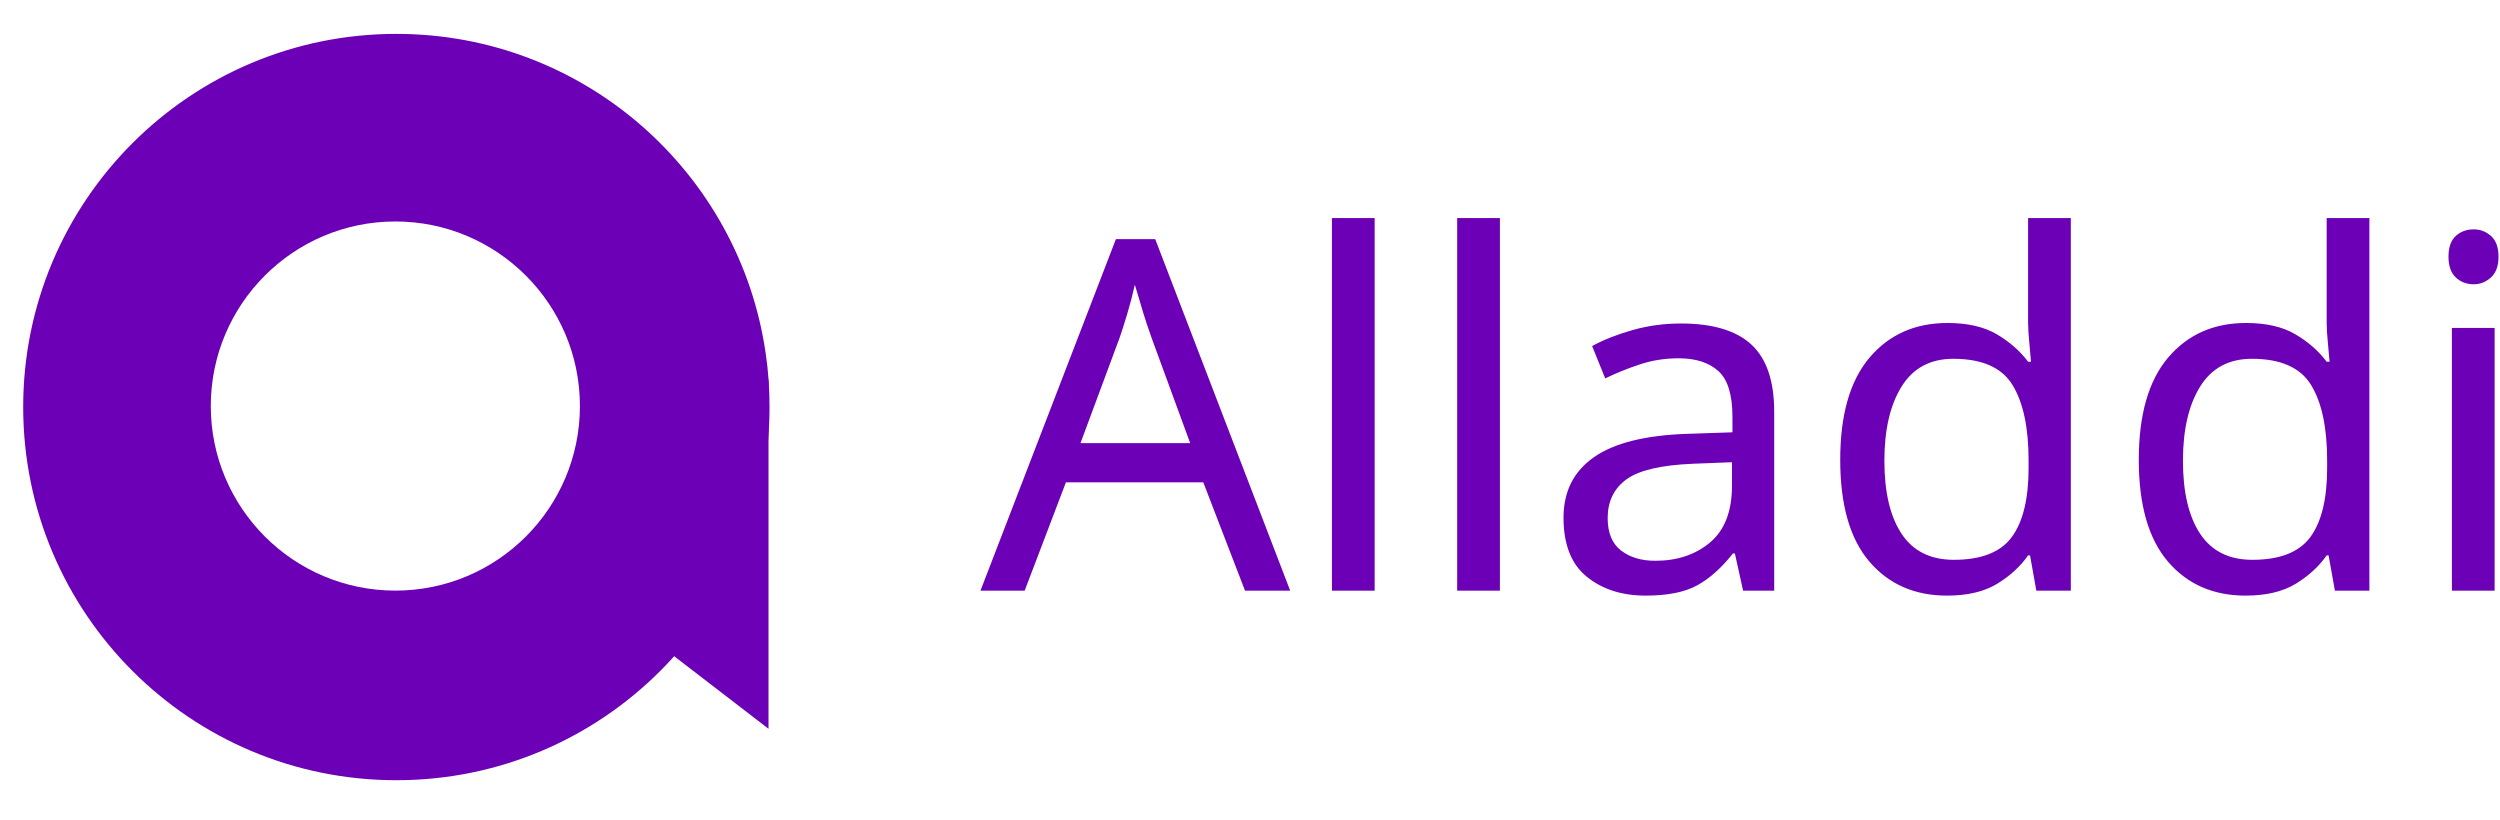
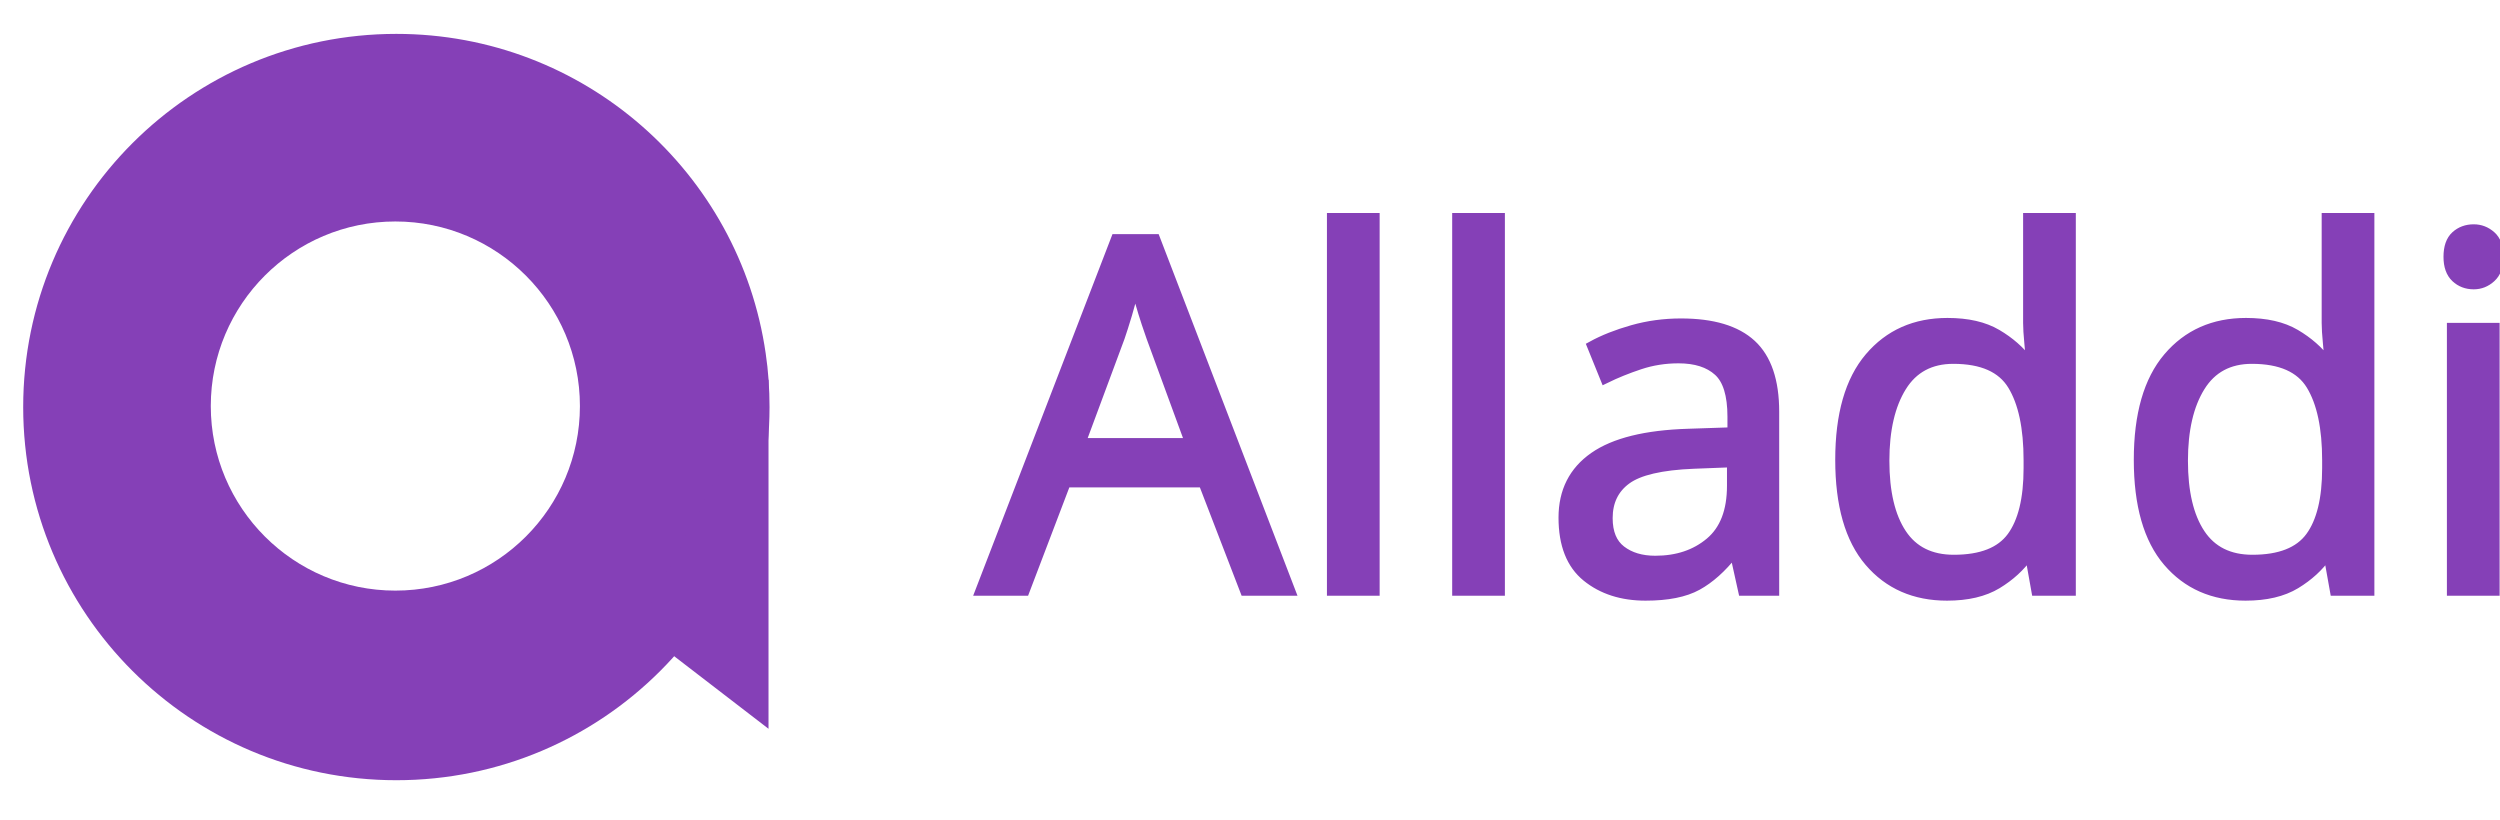
<svg xmlns="http://www.w3.org/2000/svg" version="1.1" id="Laag_2_1_" x="0px" y="0px" viewBox="0 0 1239.4 406.1" style="enable-background:new 0 0 1239.4 406.1;" xml:space="preserve">
  <style type="text/css">
- 	.st0{fill:#6B00B7;}
+ 	.st0{fill:#8540B7;stroke:#8540B7;stroke-width:5;stroke-miterlimit:10;}
	.st1{font-family:'EightOne';}
	.st2{font-size:243.056px;}
+ 	.st3{fill:#8540B7;}
</style>
-   <text transform="matrix(0.9902 0 0 1 486.0724 292.8438)" class="st0 st1 st2">Alladdin</text>
-   <path class="st0" d="M379.6,175.2c-12.9-89.6-90-158.4-183.1-158.4c-102.2,0-185,82.8-185,185s82.8,185,185,185s185-82.8,185-185  C381.5,192.8,380.9,183.9,379.6,175.2z M196,292.8c-50.5,0-91.5-41-91.5-91.5s41-91.5,91.5-91.5s91.5,41,91.5,91.5  S246.6,292.8,196,292.8z" />
-   <polyline class="st0" points="381,361.3 316,311.3 381,188.1 " />
+   <text transform="matrix(0.9902 0 0 1 486.0723 292.8438)" class="st0 st1 st2">Alladdin</text>
+   <path class="st3" d="M379.6,175.2c-12.9-89.6-90-158.4-183.1-158.4c-102.2,0-185,82.8-185,185s82.8,185,185,185s185-82.8,185-185  C381.5,192.8,380.9,183.9,379.6,175.2z M196,292.8c-50.5,0-91.5-41-91.5-91.5s41-91.5,91.5-91.5s91.5,41,91.5,91.5  S246.6,292.8,196,292.8z" />
+   <polyline class="st3" points="381,361.3 316,311.3 381,188.1 " />
</svg>
